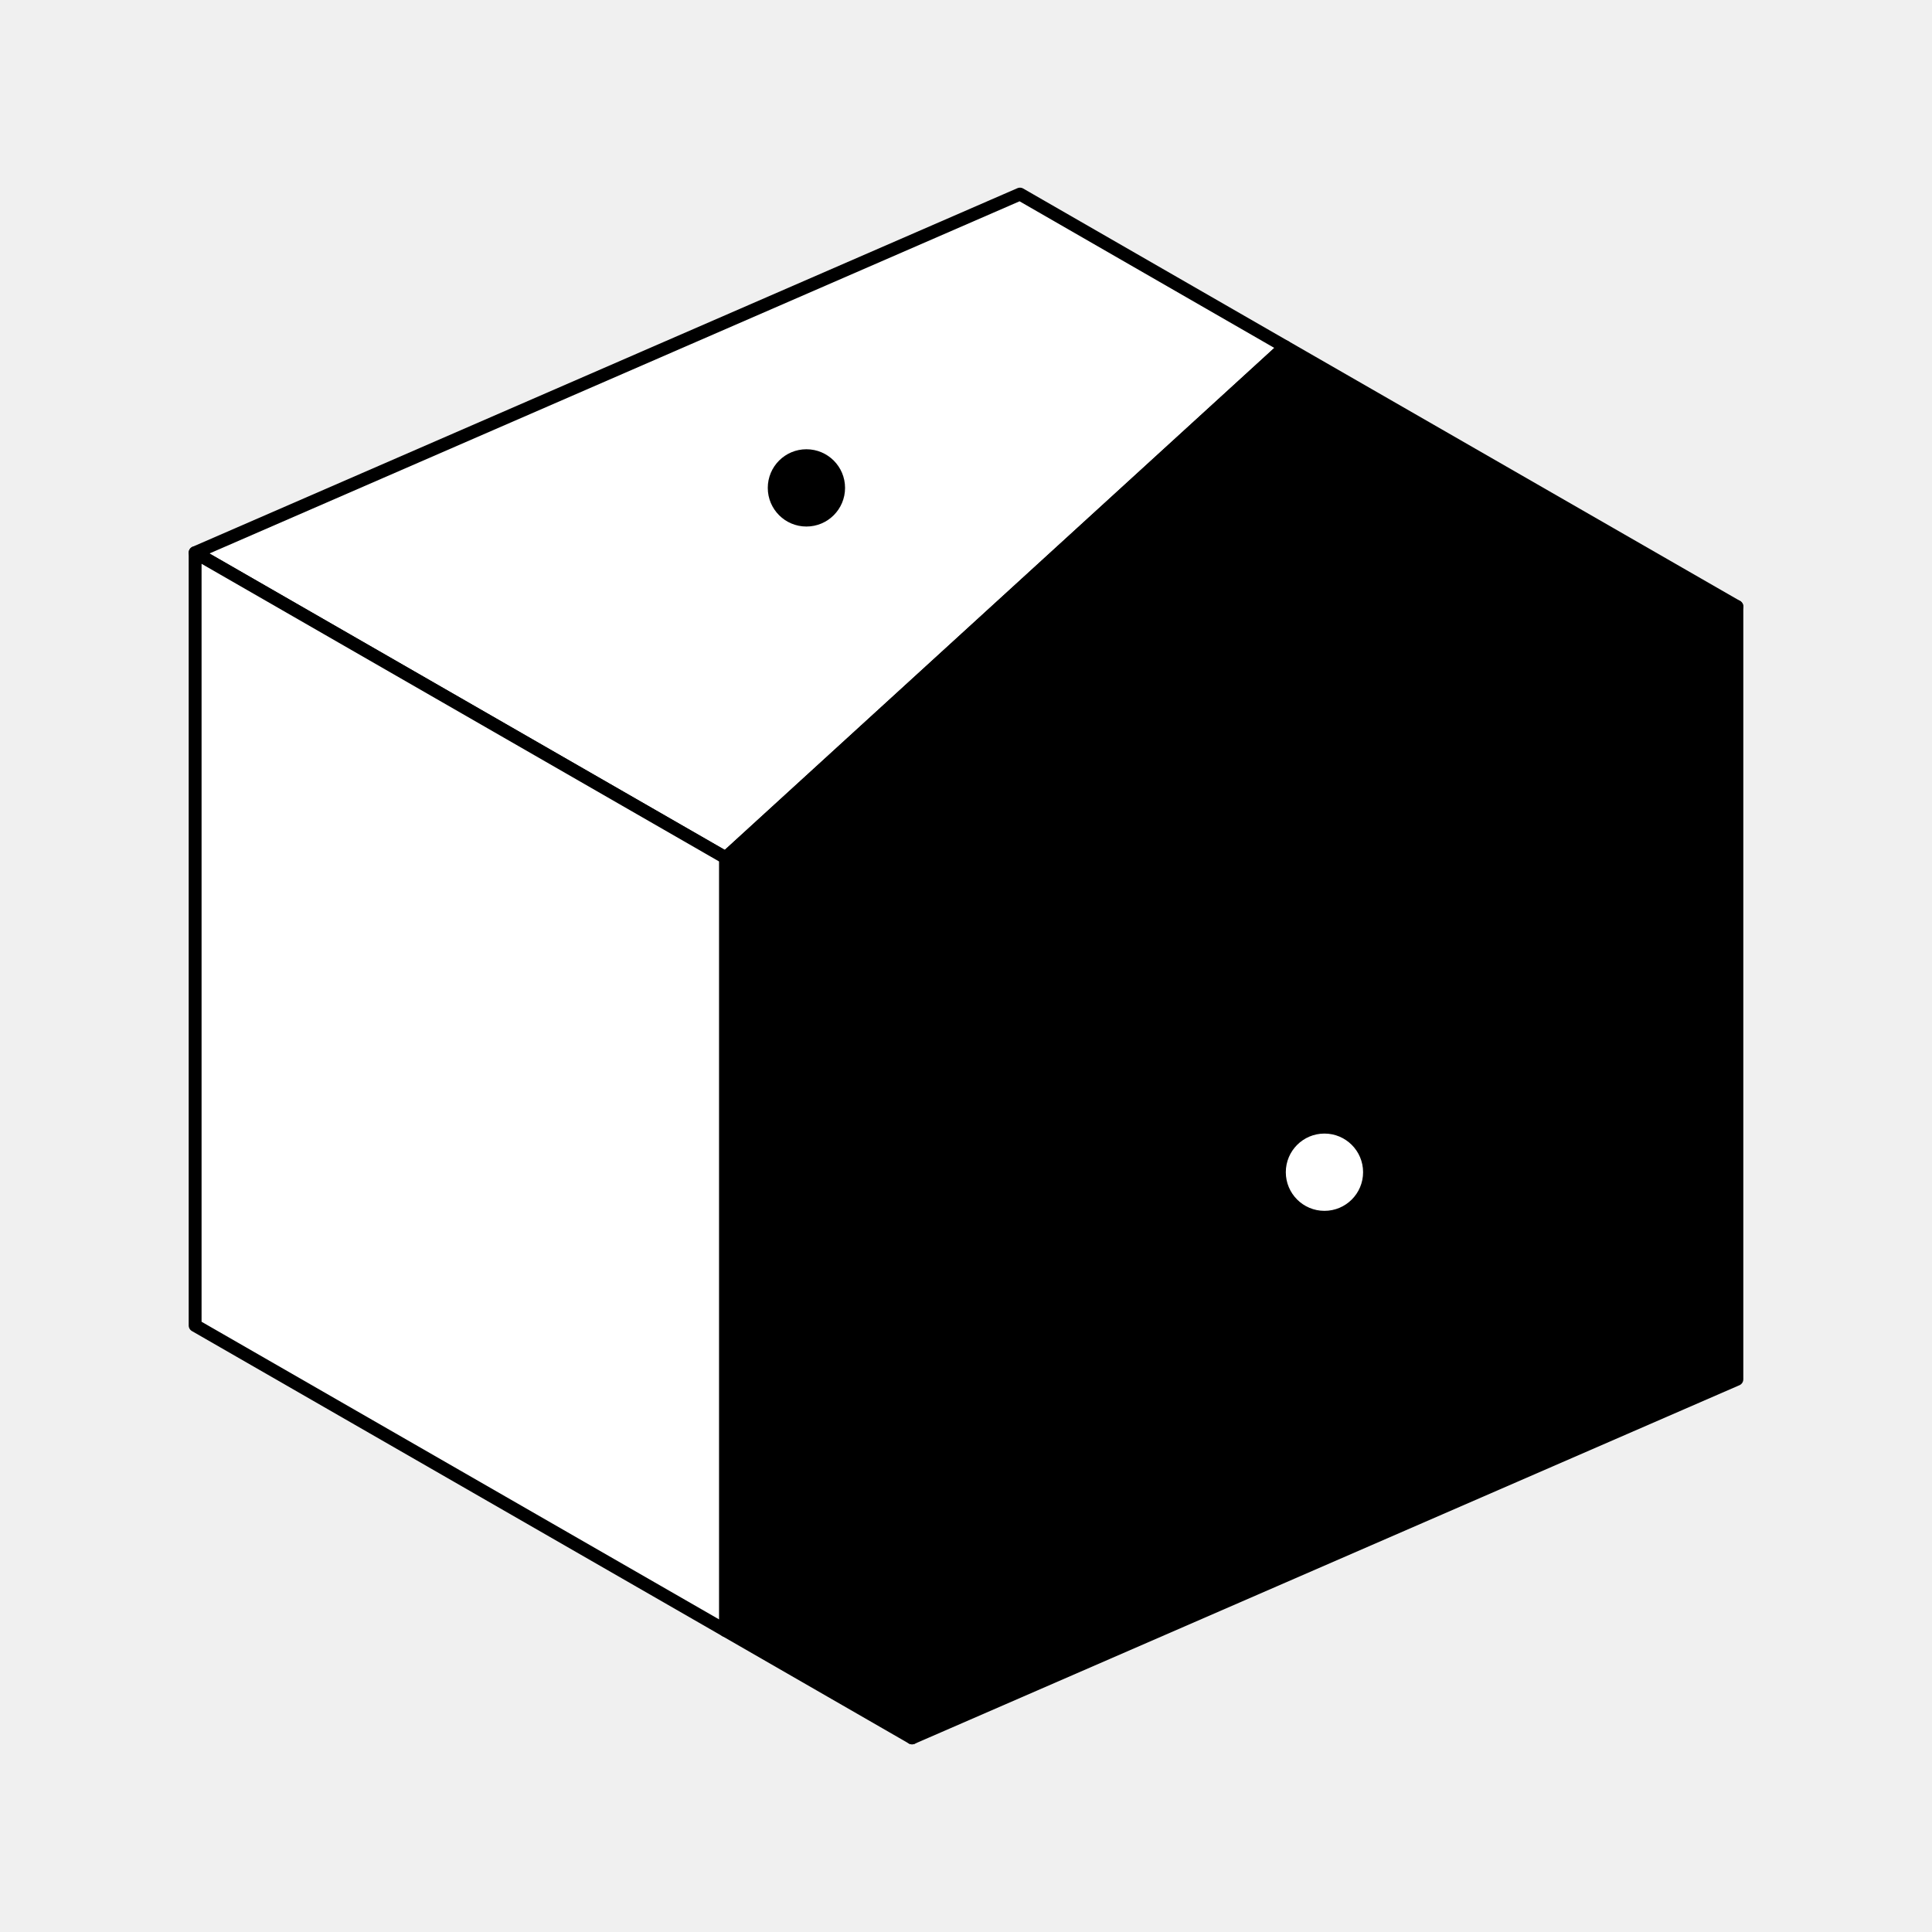
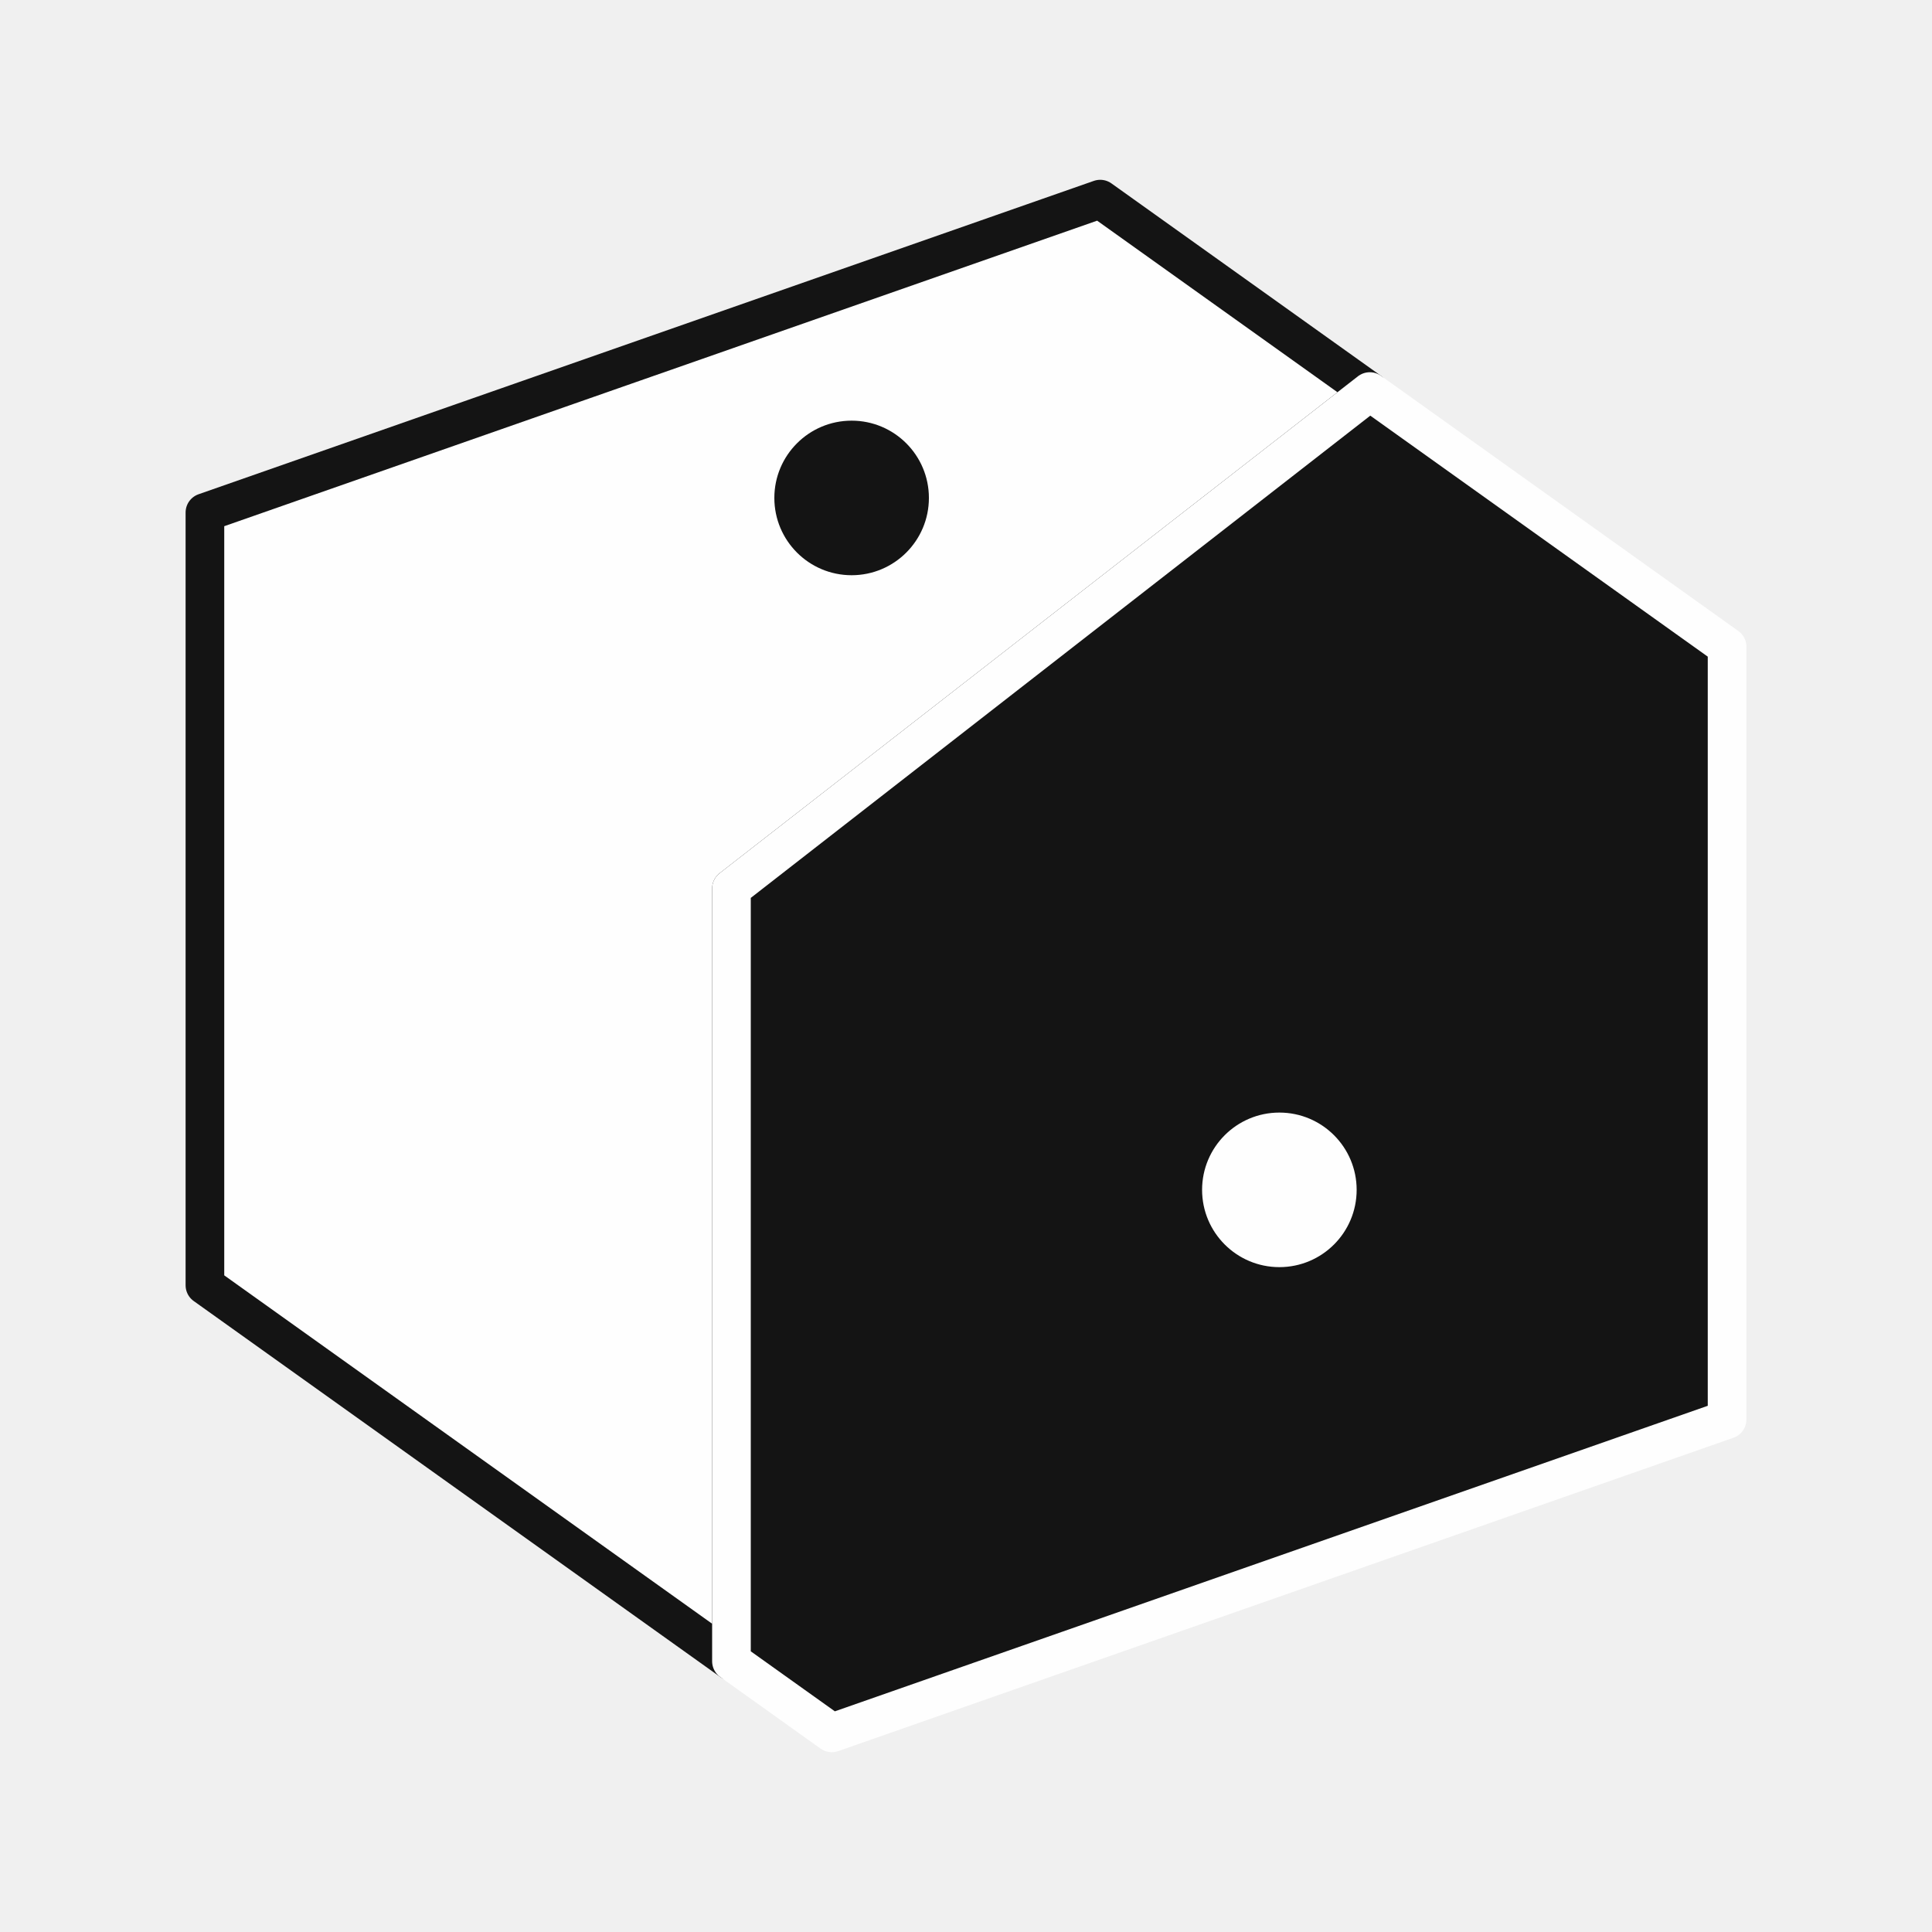
<svg xmlns="http://www.w3.org/2000/svg" viewBox="-15 -15 150 150">
-   <polygon points="41.34,51.60 0.15,27.91 64.19,0.07 84.78,11.92" fill="#fff" stroke="#000" stroke-width="1.0" stroke-linejoin="round" />
-   <polygon points="41.34,51.60 55.81,59.93 119.85,32.09 84.78,11.92" fill="#000" stroke="#000" stroke-width="1.0" stroke-linejoin="round" />
-   <polygon points="0.15,27.91 41.34,51.60 41.34,111.60 0.15,87.91" fill="#fff" stroke="#000" stroke-width="1.0" stroke-linejoin="round" />
-   <polygon points="41.34,51.60 55.81,59.93 55.81,119.93 41.34,111.60" fill="#000" stroke="#000" stroke-width="1.0" stroke-linejoin="round" />
-   <polygon points="55.81,59.93 119.85,32.09 119.85,92.09 55.81,119.93" fill="#000" stroke="#000" stroke-width="1.0" stroke-linejoin="round" />
-   <circle cx="47.61" cy="22.88" r="3.0" fill="#000" />
-   <circle cx="87.83" cy="76.01" r="3.0" fill="#fff" />
+   <polygon points="41.79,53.98 41.79,113.98 0.91,84.79 0.91,24.79 70.42,0.46 91.35,15.40" fill="#fefefe" stroke="#141414" stroke-width="3.0" stroke-linejoin="round" />
+   <polygon points="41.79,53.98 91.35,15.40 119.09,35.21 119.09,95.21 49.58,119.54 41.79,113.98" fill="#141414" stroke="#fefefe" stroke-width="3.0" stroke-linejoin="round" />
+   <circle cx="51.12" cy="23.66" r="6.0" fill="#141414" />
+   <circle cx="84.33" cy="77.38" r="6.0" fill="#fefefe" />
</svg>
